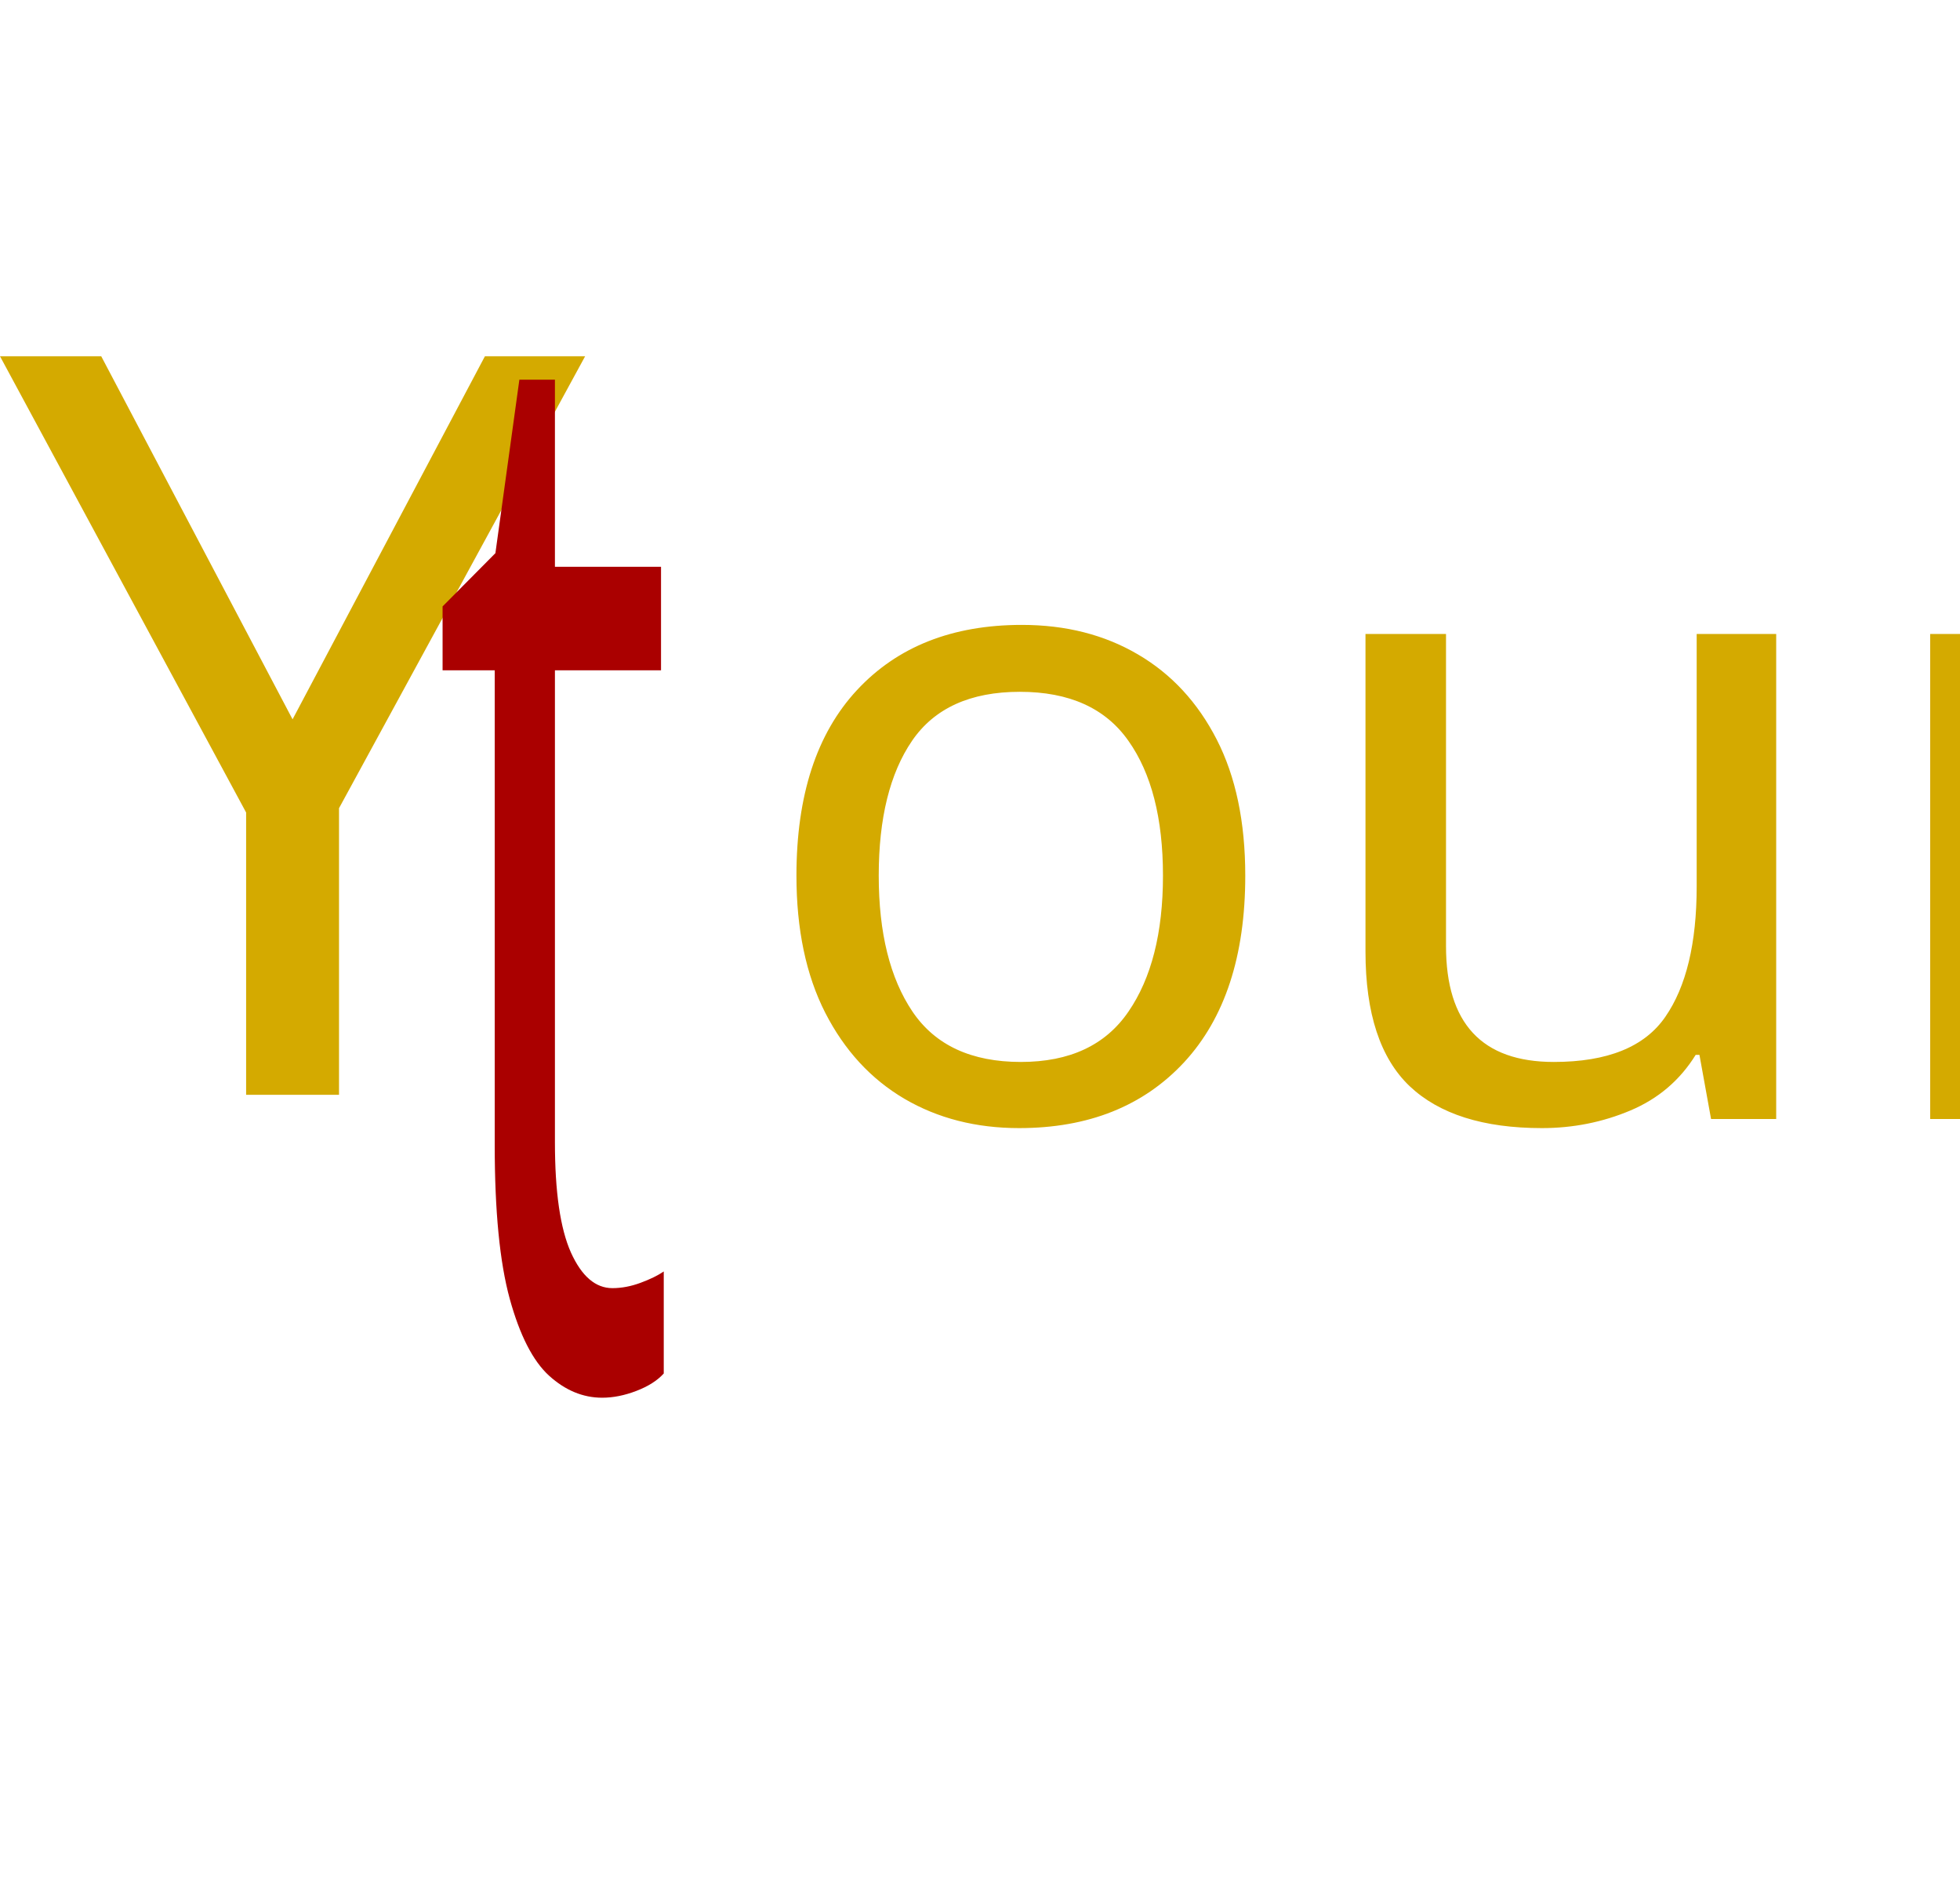
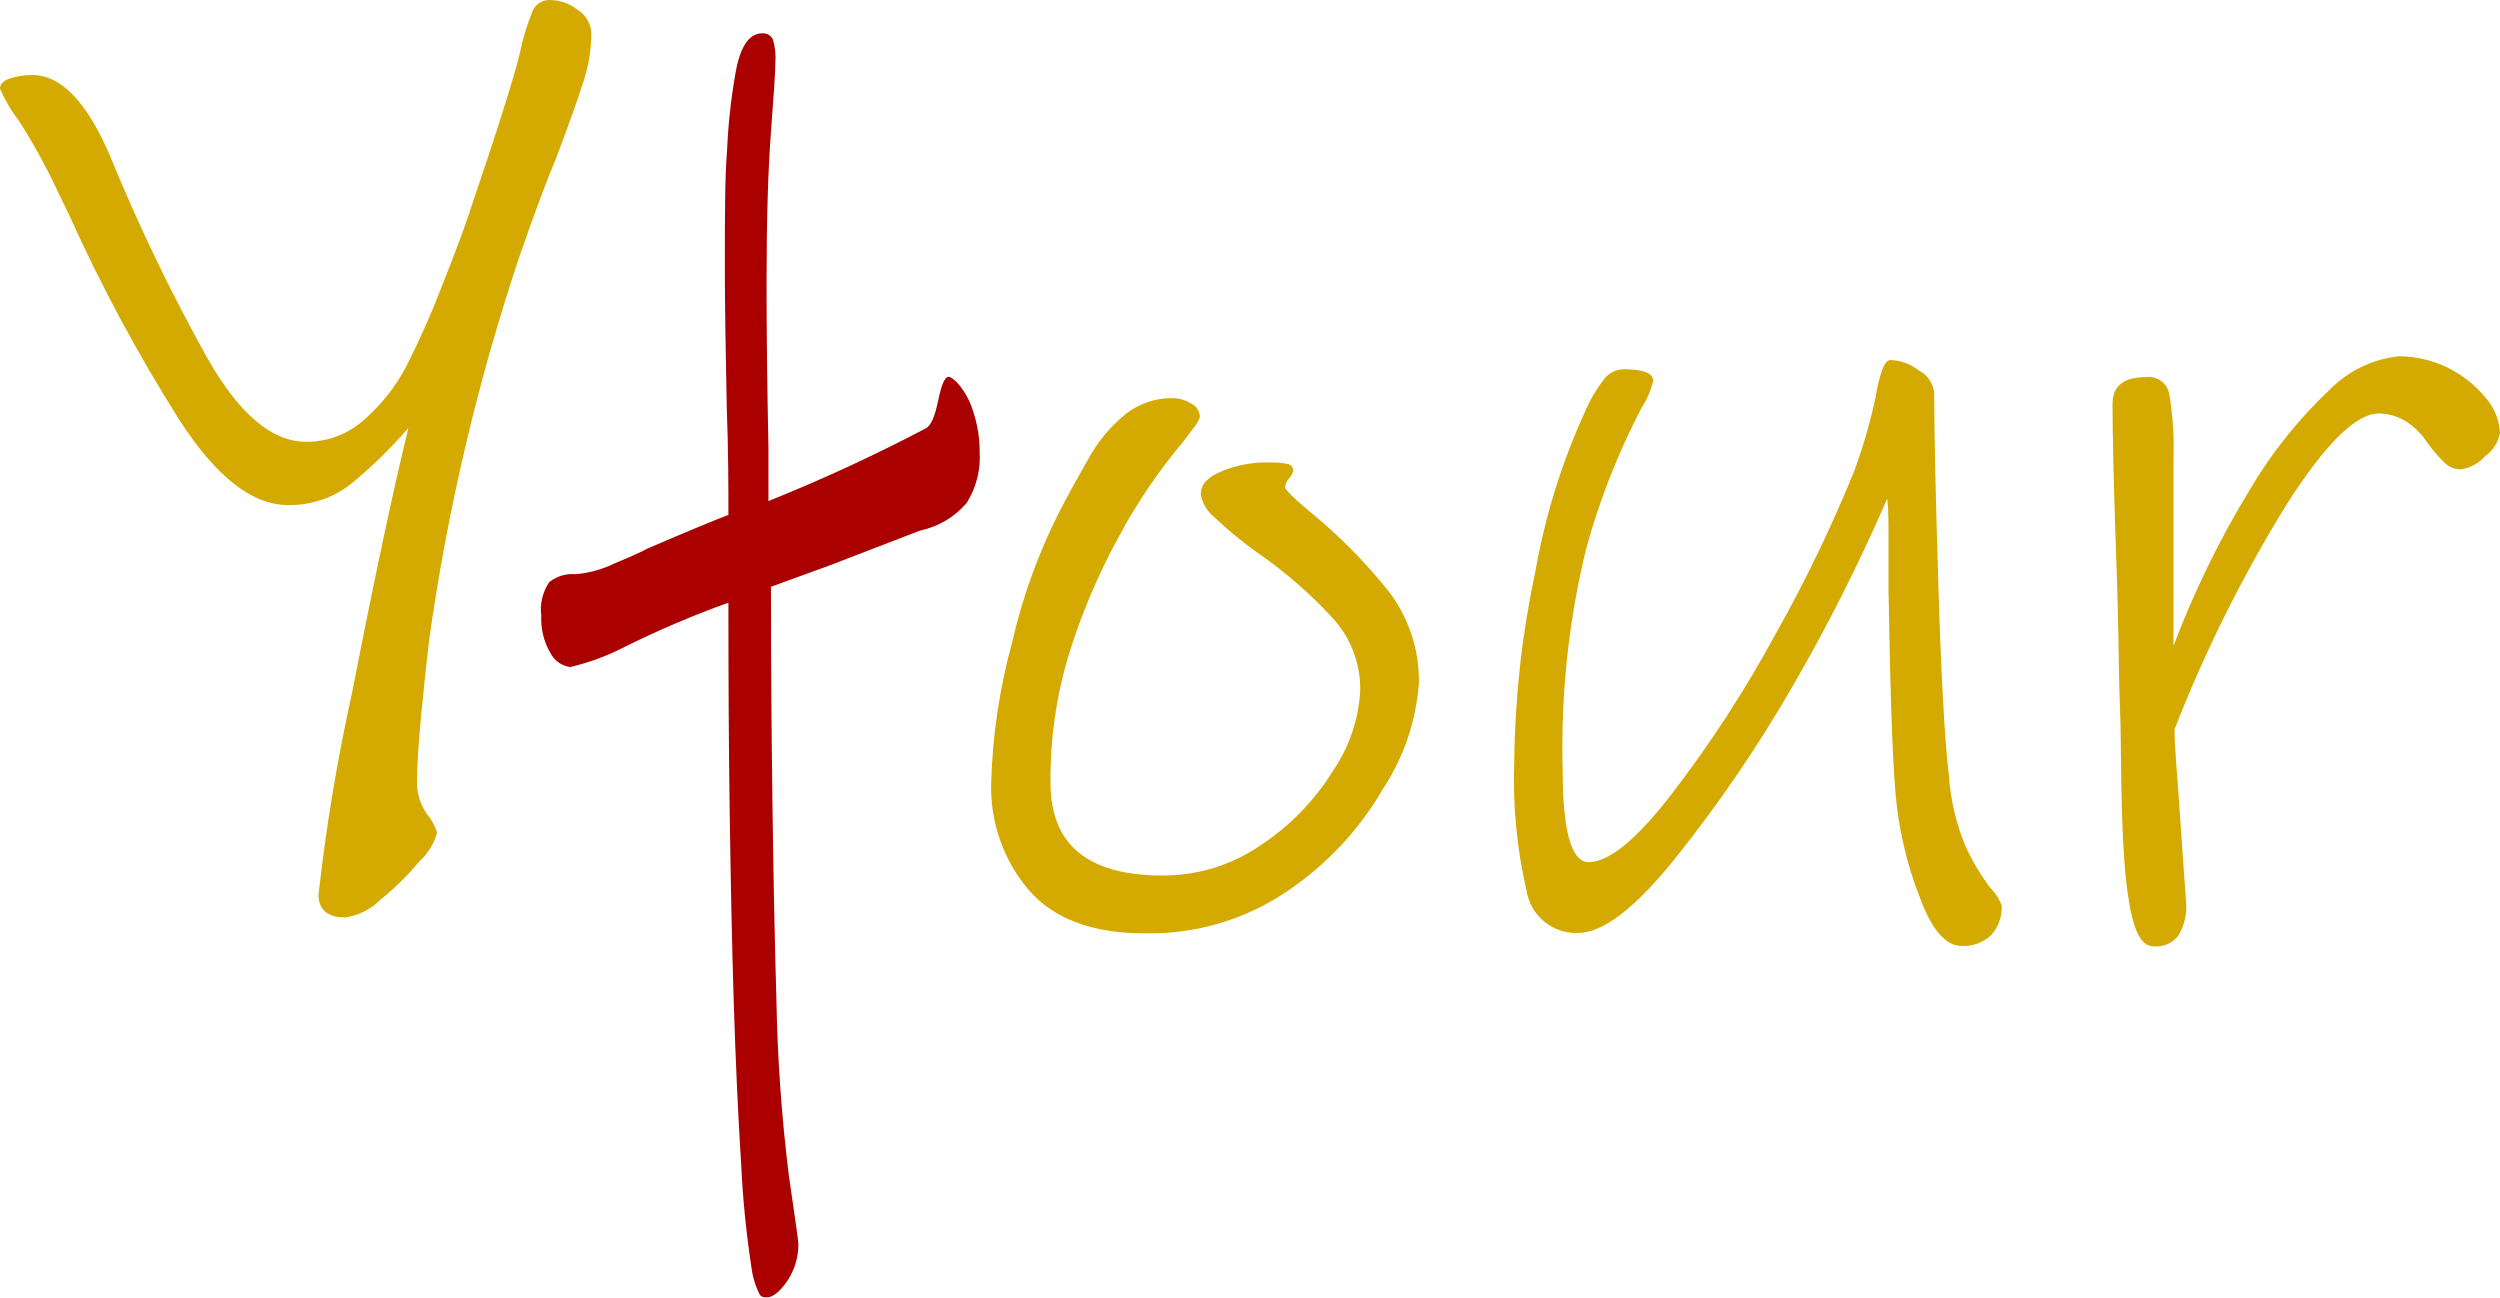
- <svg xmlns="http://www.w3.org/2000/svg" viewBox="0 0 121.32 116.45">
+ <svg xmlns="http://www.w3.org/2000/svg" viewBox="0 0 119.3 61.91">
  <defs>
-     <style>.cls-1,.cls-2,.cls-3,.cls-4{isolation:isolate;}.cls-2{font-size:64px;}.cls-2,.cls-4{fill:#d4aa00;}.cls-2,.cls-3,.cls-4{font-family:InkFree, Ink Free;}.cls-3{font-size:94.18px;fill:#a00;}.cls-4{font-size:56px;}</style>
+     <style>.cls-1{fill:#d4aa00;}.cls-2{fill:#a00;}</style>
  </defs>
  <g id="Layer_2" data-name="Layer 2">
    <g id="svg8">
-       <g id="text4522-9" class="cls-1">
-         <text class="cls-2" transform="translate(0 67.75)">Y</text>
-       </g>
-       <g id="text4532-6" class="cls-1">
-         <text class="cls-3" transform="translate(26.72 85.56) scale(0.45 1)">t</text>
-       </g>
-       <g id="text4536-0" class="cls-1">
-         <text class="cls-4" transform="translate(46.22 69.25)">our</text>
-       </g>
+       <path class="cls-1" d="M27.84,3.9c-.26.81-.68,2-1.28,3.59q-.7,1.66-1.79,4.8a102.59,102.59,0,0,0-4.29,18.24c-.13,1.11-.26,2.3-.38,3.58s-.2,2.37-.2,3.27a2.57,2.57,0,0,0,.48,1.47,2.63,2.63,0,0,1,.48.89A3,3,0,0,1,20,41.12a13.27,13.27,0,0,1-1.85,1.82,3,3,0,0,1-1.67.84c-.85,0-1.28-.37-1.28-1.09a92,92,0,0,1,1.6-9.63q1.61-8.24,2.69-12.64a22.3,22.3,0,0,1-2.75,2.68,4.72,4.72,0,0,1-3,1c-1.71,0-3.43-1.35-5.18-4.06a79,79,0,0,1-5.25-9.76L2.69,9A28.42,28.42,0,0,0,.9,5.76,6.87,6.87,0,0,1,0,4.22q0-.31.48-.48a3.52,3.52,0,0,1,1.06-.16q2.1,0,3.77,4a88.78,88.78,0,0,0,4.58,9.5q2.27,4,4.7,4A4.08,4.08,0,0,0,17.41,20a8.88,8.88,0,0,0,2-2.56,40.6,40.6,0,0,0,1.7-3.84c.66-1.66,1.16-3,1.5-4.09C24,5.44,24.7,3.07,24.83,2.43A11,11,0,0,1,25.41.54.86.86,0,0,1,26.24,0a2.18,2.18,0,0,1,1.34.48,1.37,1.37,0,0,1,.64,1.12A7.47,7.47,0,0,1,27.84,3.9Z" />
+       <path class="cls-2" d="M46.13,24a4,4,0,0,1-2.23,1.32L39.54,27l-2.75,1q0,4.91.07,10.27t.19,9.42a79.84,79.84,0,0,0,.59,8.38c.28,1.94.44,3,.46,3.29a3.14,3.14,0,0,1-.52,1.75c-.36.53-.69.8-1,.8s-.31-.11-.42-.33a3.91,3.91,0,0,1-.3-1.09,47.56,47.56,0,0,1-.49-4.89c-.15-2.39-.27-5-.36-7.91-.08-2.58-.14-5.57-.19-9s-.06-6.73-.06-9.93a45.74,45.74,0,0,0-4.87,2.07,11.55,11.55,0,0,1-2.67,1,1.23,1.23,0,0,1-.95-.66,3.22,3.22,0,0,1-.44-1.79,2.3,2.3,0,0,1,.38-1.6,1.77,1.77,0,0,1,1.27-.38,5.28,5.28,0,0,0,1.86-.52c.82-.34,1.34-.58,1.57-.71,1.89-.81,3.17-1.34,3.85-1.6,0-1.32,0-3-.08-5.18q-.09-4.32-.09-6.59c0-2.45,0-4.35.11-5.7a27.59,27.59,0,0,1,.4-3.62c.22-1.26.65-1.89,1.27-1.89a.51.51,0,0,1,.51.29A3,3,0,0,1,37,3q0,.57-.21,3.3t-.21,7.25q0,3.48.09,7.82l0,2.54a80.31,80.31,0,0,0,7.53-3.48q.34-.19.57-1.32c.16-.76.32-1.13.49-1.13s.63.39,1,1.17a6.18,6.18,0,0,1,.49,2.41A4.11,4.11,0,0,1,46.13,24Z" />
+       <path class="cls-1" d="M66,37.64a14.93,14.93,0,0,1-4.59,4.9,11.69,11.69,0,0,1-6.78,2q-3.75,0-5.54-2.07a7.57,7.57,0,0,1-1.79-5.15,28.41,28.41,0,0,1,1-6.67A27.22,27.22,0,0,1,51,23.58c.07-.15.38-.7.92-1.65a7.13,7.13,0,0,1,1.82-2.19A3.52,3.52,0,0,1,55.91,19a1.69,1.69,0,0,1,.92.25.73.73,0,0,1,.43.64,1.58,1.58,0,0,1-.31.54l-.48.64a26.4,26.4,0,0,0-3.08,4.54A30.37,30.37,0,0,0,51,31.25a20.5,20.5,0,0,0-.87,6.11q0,4.43,5.37,4.42a8.22,8.22,0,0,0,4.68-1.46,11.51,11.51,0,0,0,3.44-3.55,7.48,7.48,0,0,0,1.29-3.84,5,5,0,0,0-1.29-3.41,21.38,21.38,0,0,0-3.52-3.08,18.39,18.39,0,0,1-2.13-1.74,1.82,1.82,0,0,1-.67-1.12c0-.45.31-.81,1-1.09a5.49,5.49,0,0,1,2.24-.42,3.67,3.67,0,0,1,.95.08.31.31,0,0,1,.22.31.69.69,0,0,1-.19.36.78.78,0,0,0-.2.42c0,.12.37.49,1.12,1.12a25.55,25.55,0,0,1,3.75,3.76,7,7,0,0,1,1.52,4.48A10.6,10.6,0,0,1,66,37.64Z" />
+       <path class="cls-1" d="M95,44.64a1.92,1.92,0,0,1-1.4.5c-.75,0-1.43-.78-2-2.35a17.72,17.72,0,0,1-1.14-4.87q-.22-2.41-.34-9.75c0-.78,0-1.58,0-2.38s0-1.48-.06-2a86,86,0,0,1-4.42,8.79A65.63,65.63,0,0,1,79.91,41q-2.84,3.53-4.62,3.52a2.39,2.39,0,0,1-2.44-2,23.61,23.61,0,0,1-.59-6.21,45.41,45.41,0,0,1,1-9,31.39,31.39,0,0,1,2.38-7.67,6.94,6.94,0,0,1,.95-1.6,1.2,1.2,0,0,1,.9-.42c.93,0,1.4.19,1.4.56a4,4,0,0,1-.56,1.29,33.87,33.87,0,0,0-2.64,6.72,40,40,0,0,0-1.12,10.53c0,2.95.42,4.42,1.24,4.42q1.45,0,3.94-3.22a57.5,57.5,0,0,0,5-7.7,67.82,67.82,0,0,0,3.75-7.78,26.16,26.16,0,0,0,1-3.47,6.67,6.67,0,0,1,.34-1.37q.16-.42.39-.42a2.35,2.35,0,0,1,1.34.5,1.37,1.37,0,0,1,.73,1.06q0,2.7.2,9.22T93,37a10.72,10.72,0,0,0,.81,3.42,10.88,10.88,0,0,0,1.15,1.93,2.33,2.33,0,0,1,.56.87A1.93,1.93,0,0,1,95,44.64Z" />
+       <path class="cls-1" d="M118.6,21.76a1.94,1.94,0,0,1-1.2.64,1.13,1.13,0,0,1-.76-.33,7.24,7.24,0,0,1-.81-.95,3.44,3.44,0,0,0-1-1,2.49,2.49,0,0,0-1.31-.39q-1.62,0-4.37,4.29a66.16,66.16,0,0,0-5.38,10.78c0,.86.11,1.94.2,3.24s.16,2.28.2,2.92l.16,2.24a2.75,2.75,0,0,1-.33,1.37,1.31,1.31,0,0,1-1.23.59c-.64,0-1-.85-1.24-2.55s-.3-4.17-.33-7.42c0-.82-.07-2-.09-3.53s-.06-3.36-.14-5.49c-.11-3.21-.16-5.5-.16-6.89,0-.85.52-1.28,1.56-1.28a1,1,0,0,1,1.15.81,15.86,15.86,0,0,1,.2,3.11v8.9a44.62,44.62,0,0,1,3.64-7.45,21.78,21.78,0,0,1,3.83-4.79A5.42,5.42,0,0,1,114.49,17a5.39,5.39,0,0,1,4.14,2,2.73,2.73,0,0,1,.67,1.65A1.72,1.72,0,0,1,118.6,21.76Z" />
    </g>
  </g>
</svg>
